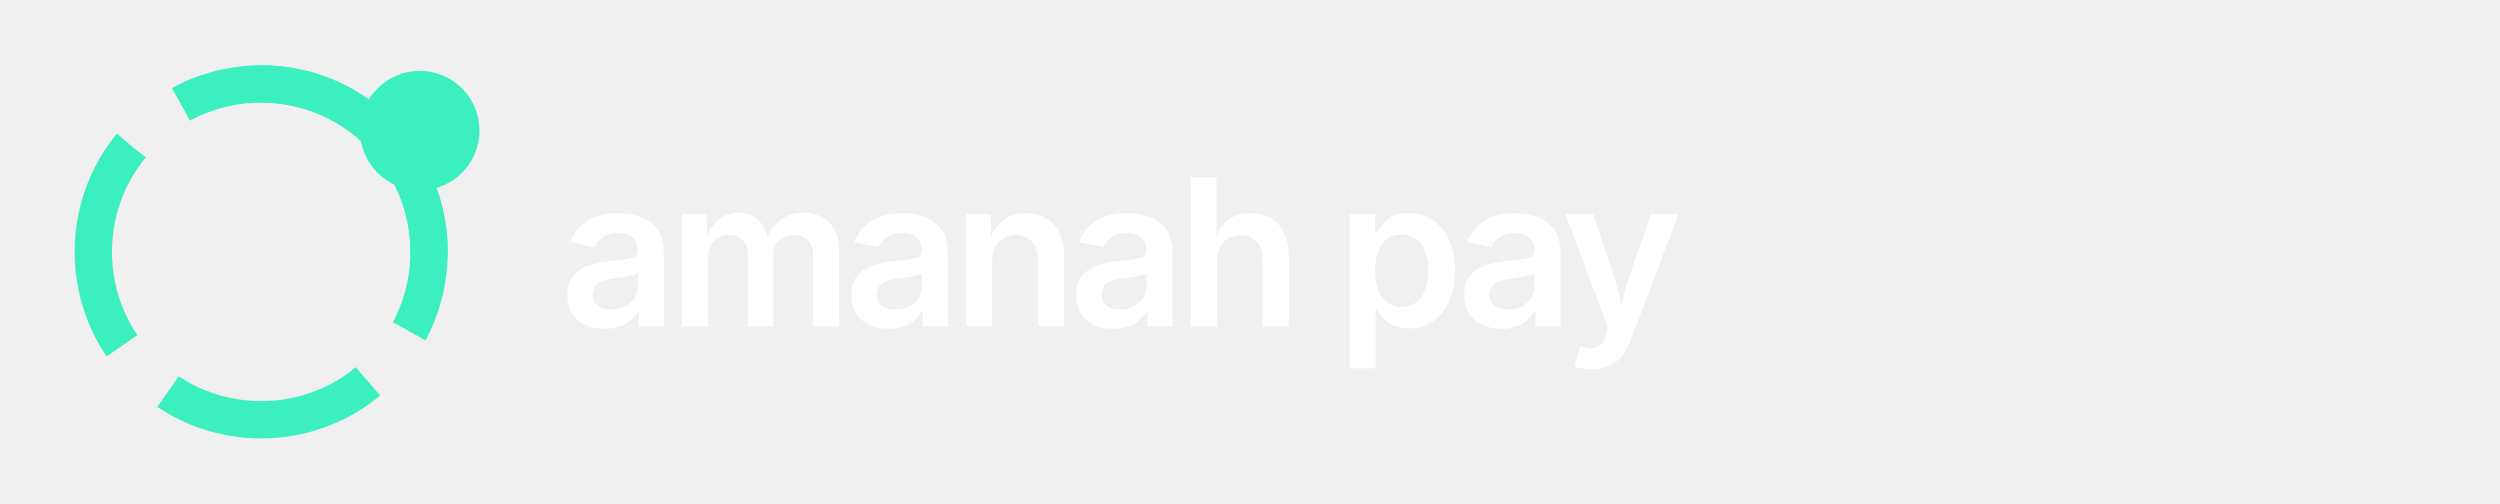
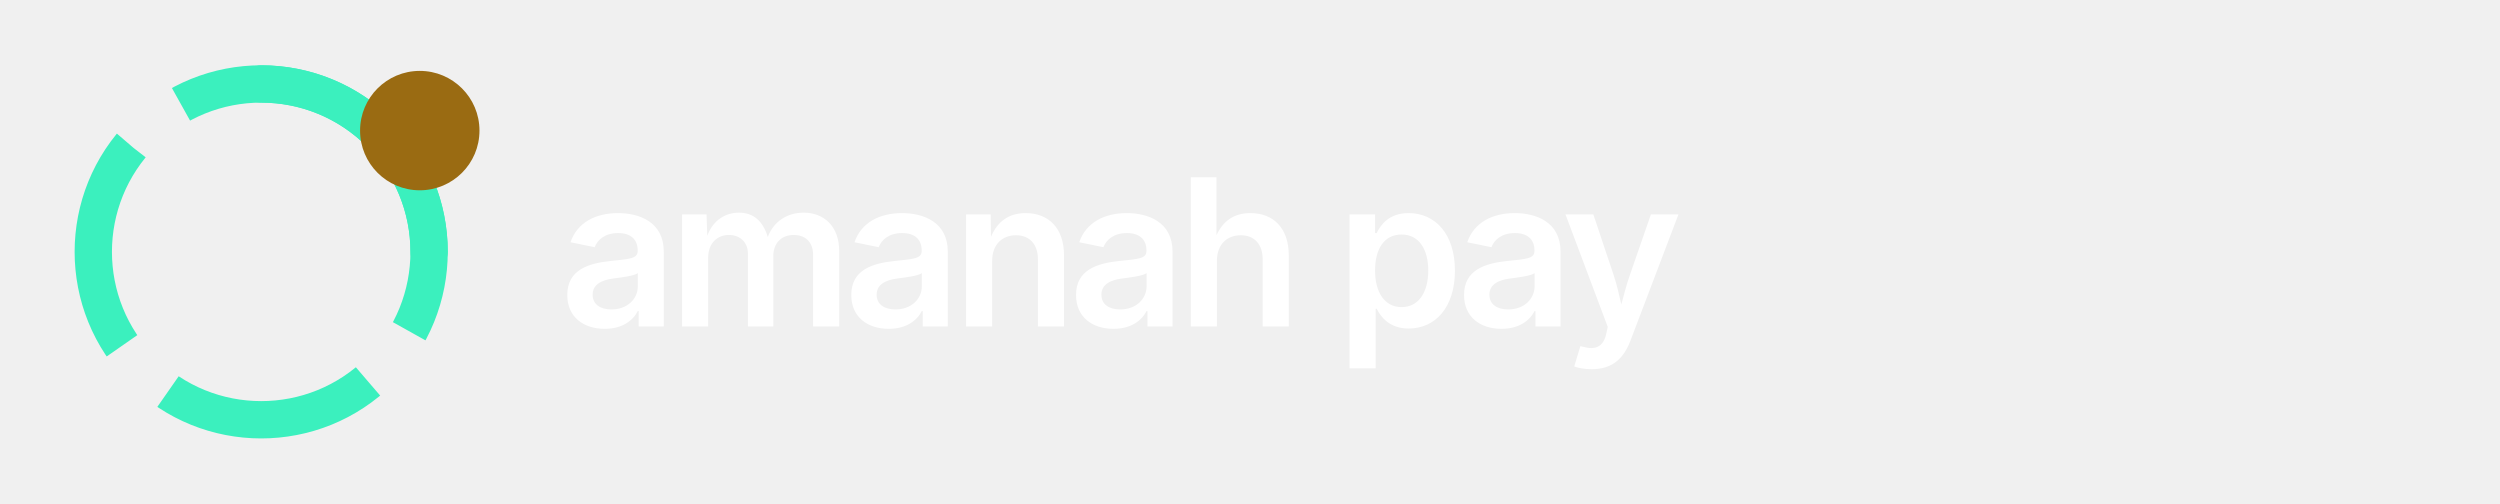
<svg xmlns="http://www.w3.org/2000/svg" viewBox="0 0 268 54" role="img" aria-label="Amanah Pay">
  <circle cx="28" cy="27" r="18" fill="none" stroke="#3BF0BE" stroke-width="4" stroke-dasharray="23 7" transform="rotate(-45 28 27)" />
  <path d="M28 9a18 18 0 0 1 18 18" fill="none" stroke="#3BF0BE" stroke-width="4" stroke-linecap="round" />
-   <circle cx="45" cy="14" r="6.4" fill="#3BF0BE" />
+   <circle cx="45" cy="14" r="6.4" fill="#9A6B12" />
  <text x="60" y="35" fill="#fff" font-family="Inter,Arial,sans-serif" font-size="22" font-weight="600" letter-spacing="-1">amanah pay</text>
</svg>
